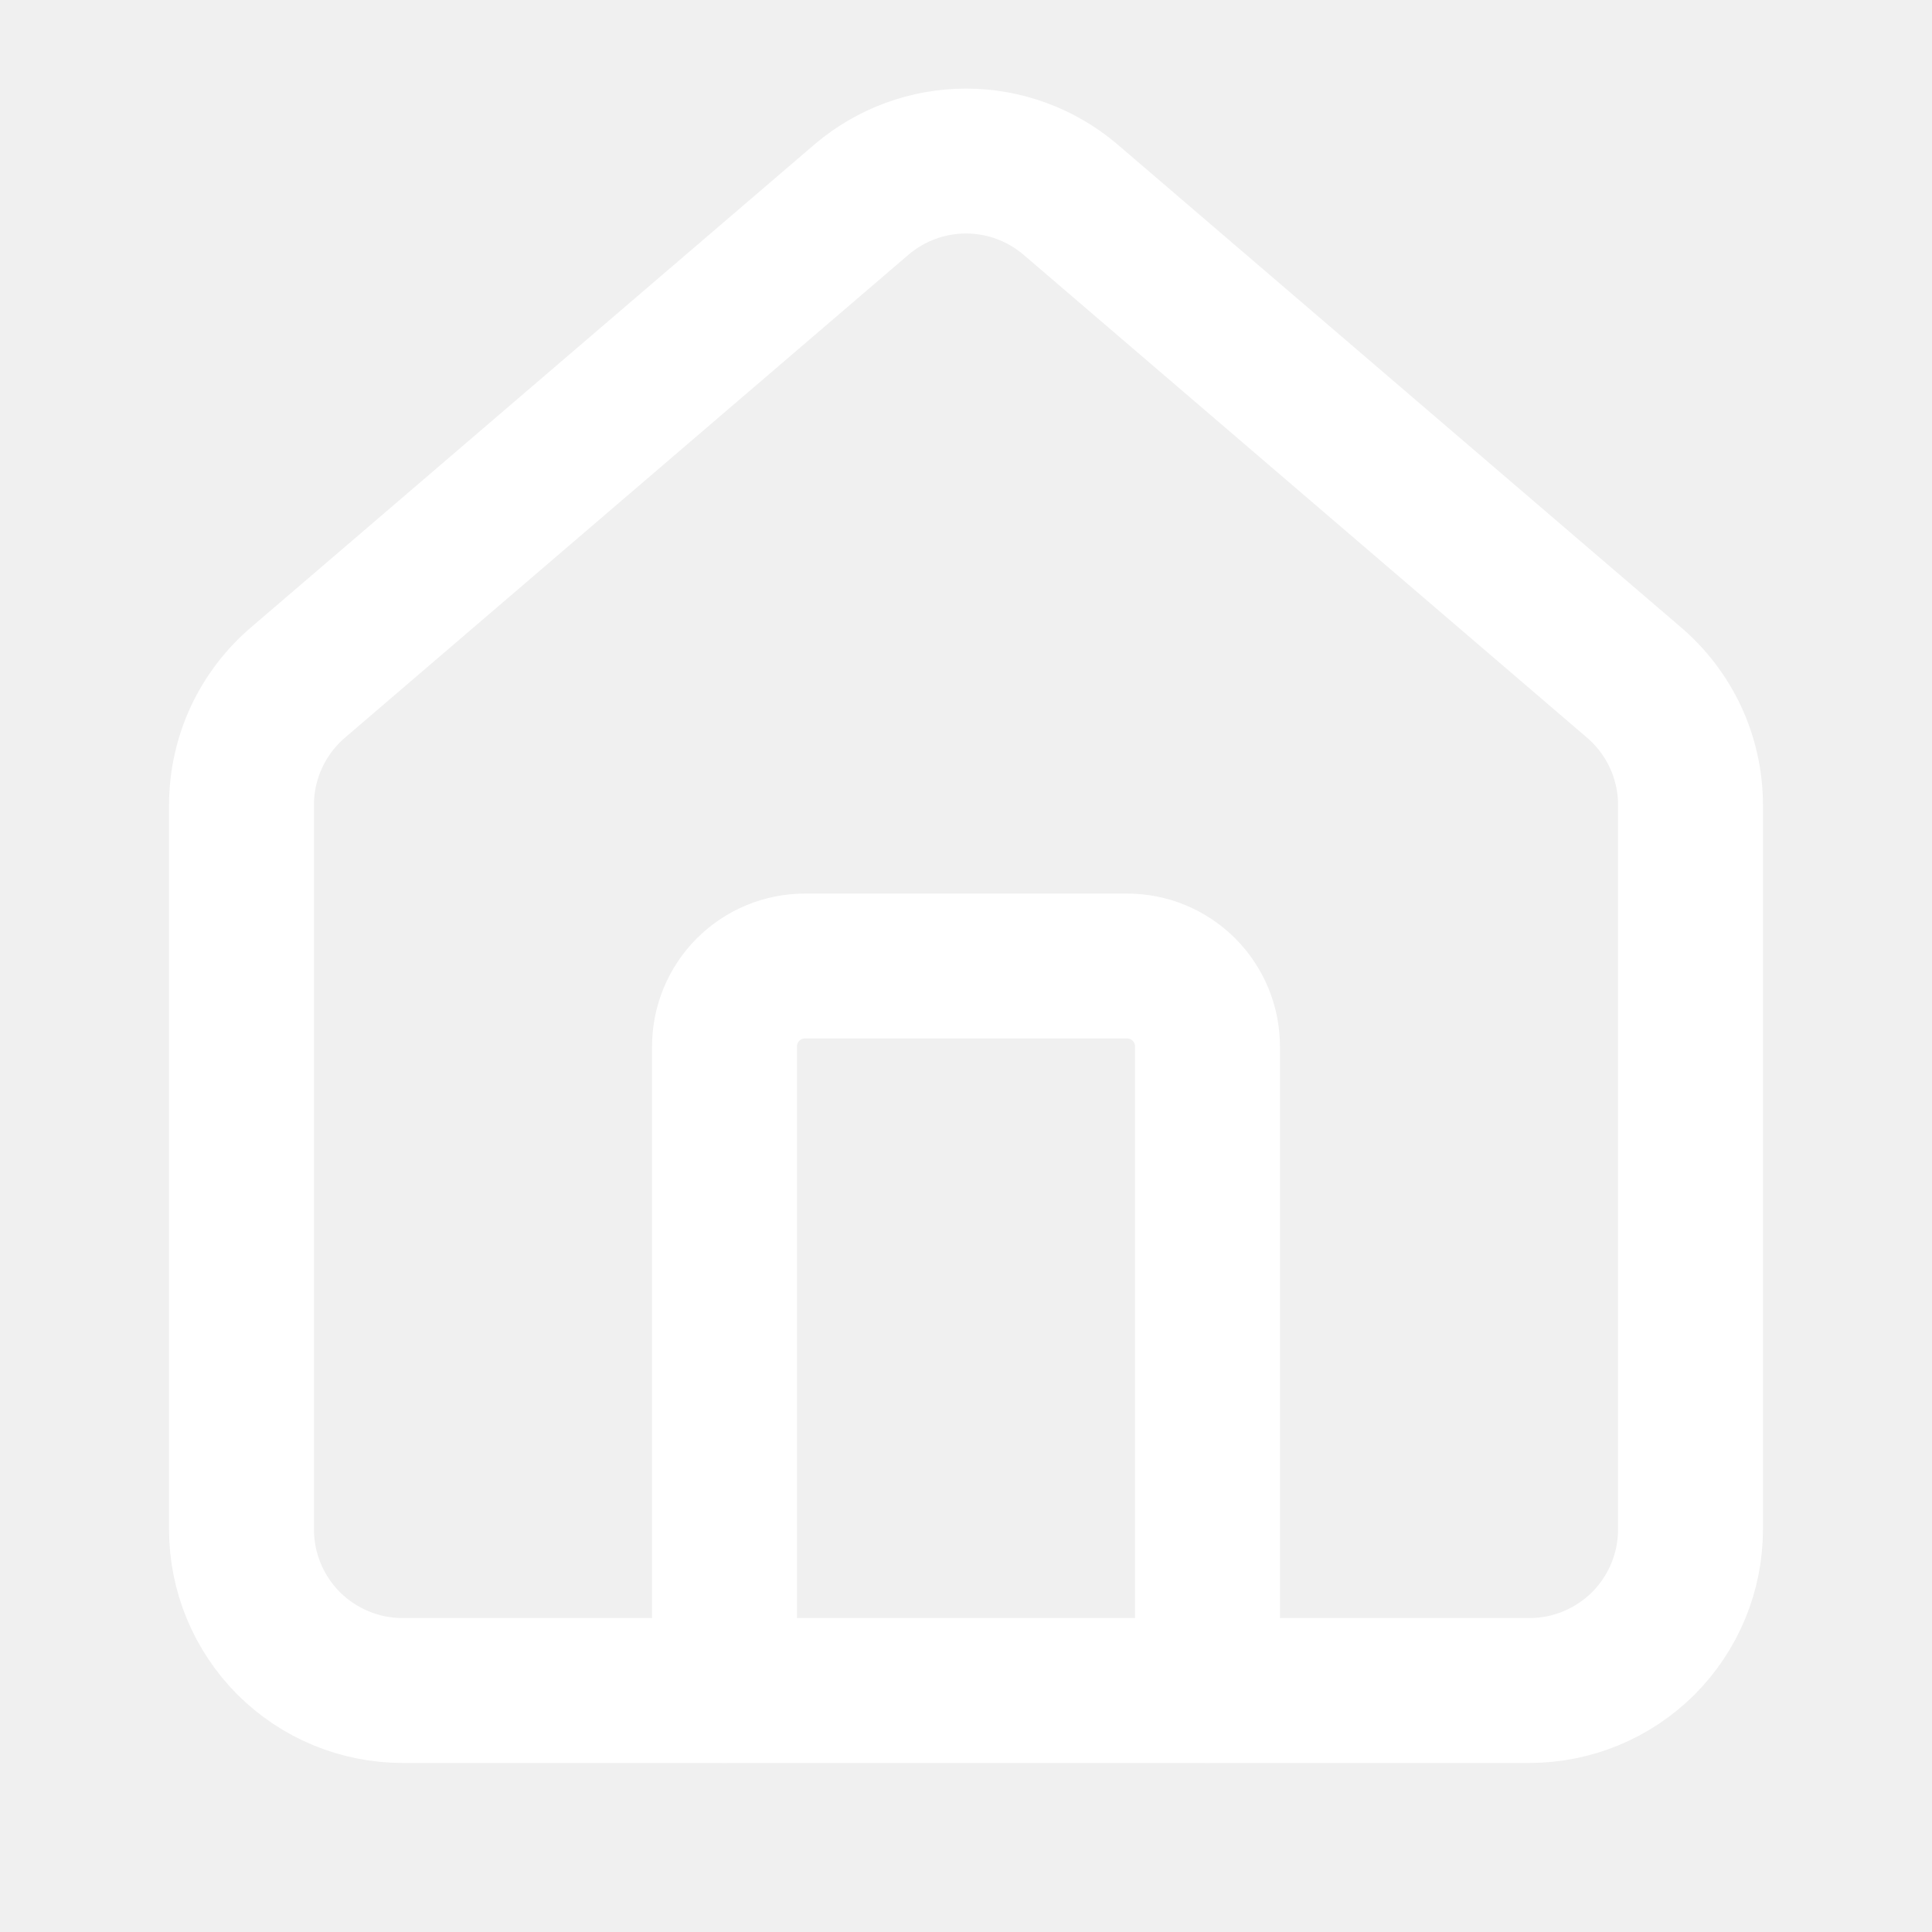
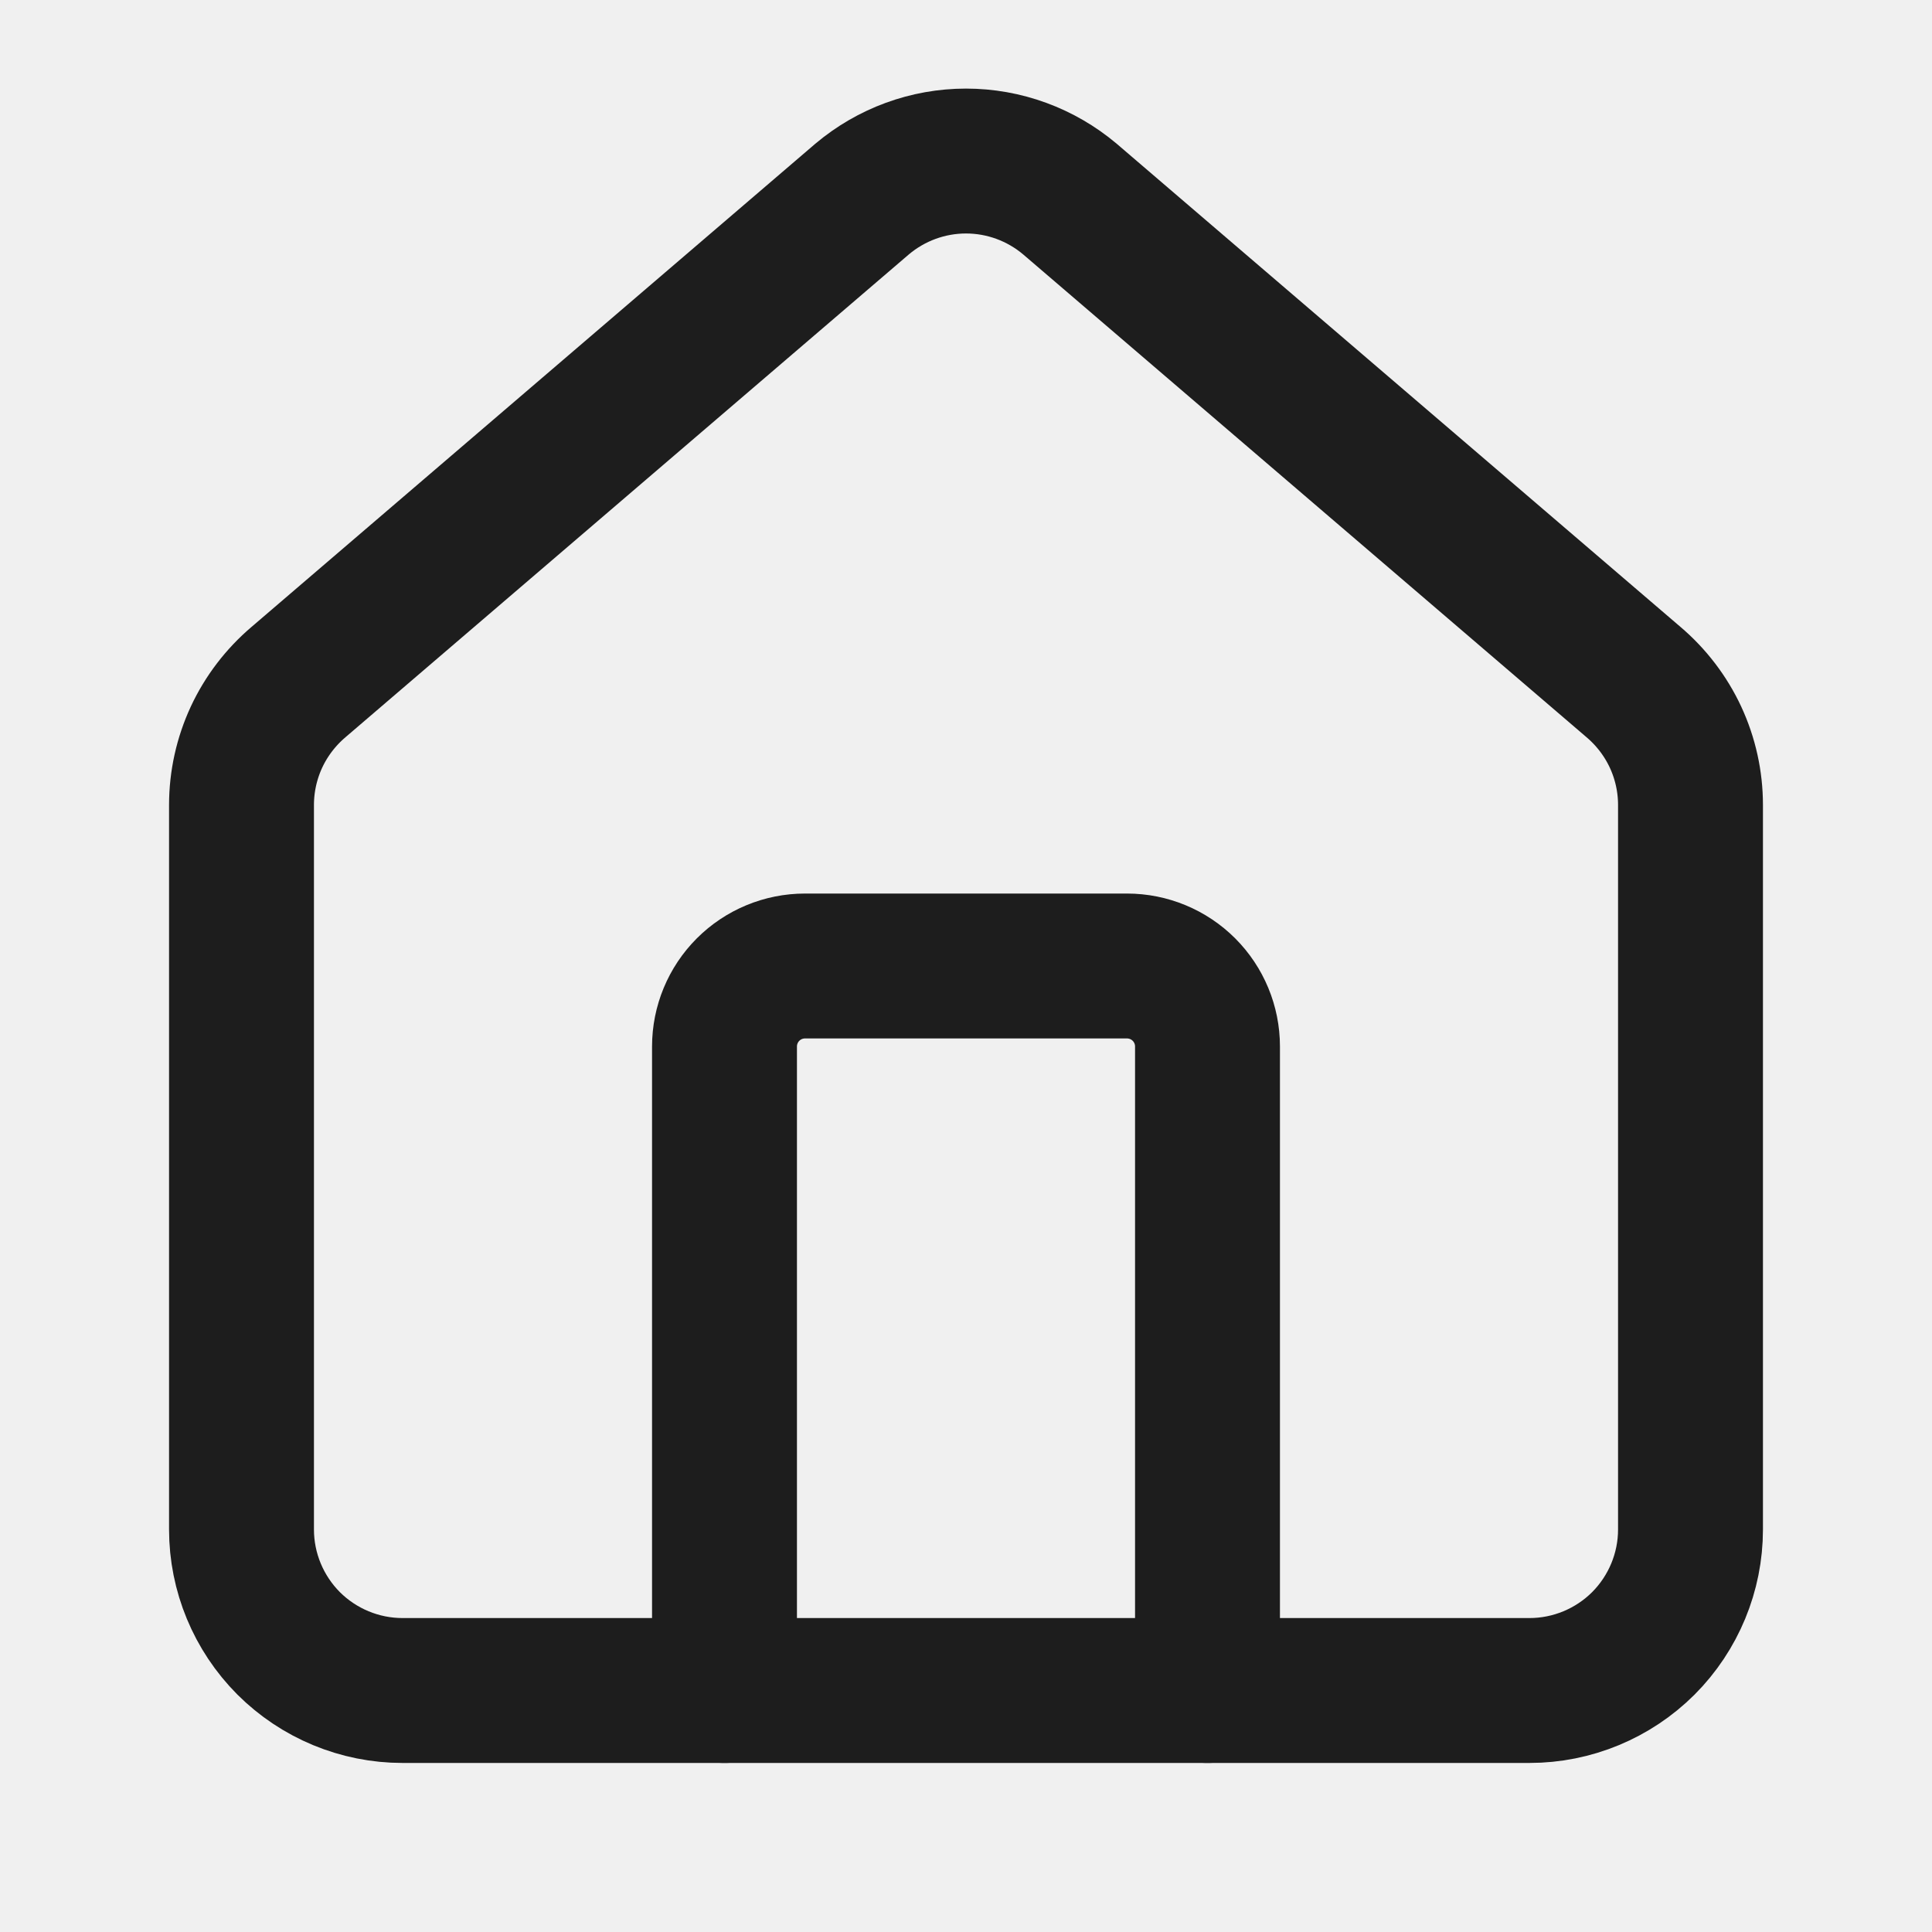
<svg xmlns="http://www.w3.org/2000/svg" width="20" height="20" viewBox="0 0 20 20" fill="none">
-   <path d="M12.5 17.5V10.833C12.5 10.612 12.412 10.4 12.256 10.244C12.1 10.088 11.888 10 11.667 10H8.333C8.112 10 7.9 10.088 7.744 10.244C7.588 10.4 7.5 10.612 7.5 10.833V17.5" stroke="#FFFFFF" stroke-width="1.5" stroke-linecap="round" stroke-linejoin="round" />
-   <path d="M2.5 8.333C2.5 8.091 2.553 7.851 2.655 7.631C2.757 7.412 2.906 7.217 3.091 7.06L8.924 2.061C9.225 1.807 9.606 1.667 10 1.667C10.394 1.667 10.775 1.807 11.076 2.061L16.909 7.06C17.094 7.217 17.243 7.412 17.345 7.631C17.447 7.851 17.5 8.091 17.5 8.333V15.833C17.5 16.275 17.324 16.699 17.012 17.012C16.699 17.324 16.275 17.5 15.833 17.5H4.167C3.725 17.5 3.301 17.324 2.988 17.012C2.676 16.699 2.5 16.275 2.5 15.833V8.333Z" stroke="#FFFFFF" stroke-width="1.5" stroke-linecap="round" stroke-linejoin="round" />
+   <path d="M12.5 17.5V10.833C12.5 10.612 12.412 10.4 12.256 10.244C12.1 10.088 11.888 10 11.667 10H8.333C8.112 10 7.9 10.088 7.744 10.244C7.588 10.4 7.5 10.612 7.5 10.833V17.5" stroke="#1D1D1D" stroke-width="1.5" stroke-linecap="round" stroke-linejoin="round" />
+   <path d="M2.5 8.333C2.5 8.091 2.553 7.851 2.655 7.631C2.757 7.412 2.906 7.217 3.091 7.06L8.924 2.061C9.225 1.807 9.606 1.667 10 1.667C10.394 1.667 10.775 1.807 11.076 2.061L16.909 7.06C17.094 7.217 17.243 7.412 17.345 7.631C17.447 7.851 17.5 8.091 17.5 8.333V15.833C17.5 16.275 17.324 16.699 17.012 17.012C16.699 17.324 16.275 17.5 15.833 17.5H4.167C3.725 17.5 3.301 17.324 2.988 17.012C2.676 16.699 2.5 16.275 2.5 15.833V8.333Z" stroke="#1D1D1D" stroke-width="1.5" stroke-linecap="round" stroke-linejoin="round" />
</svg>
